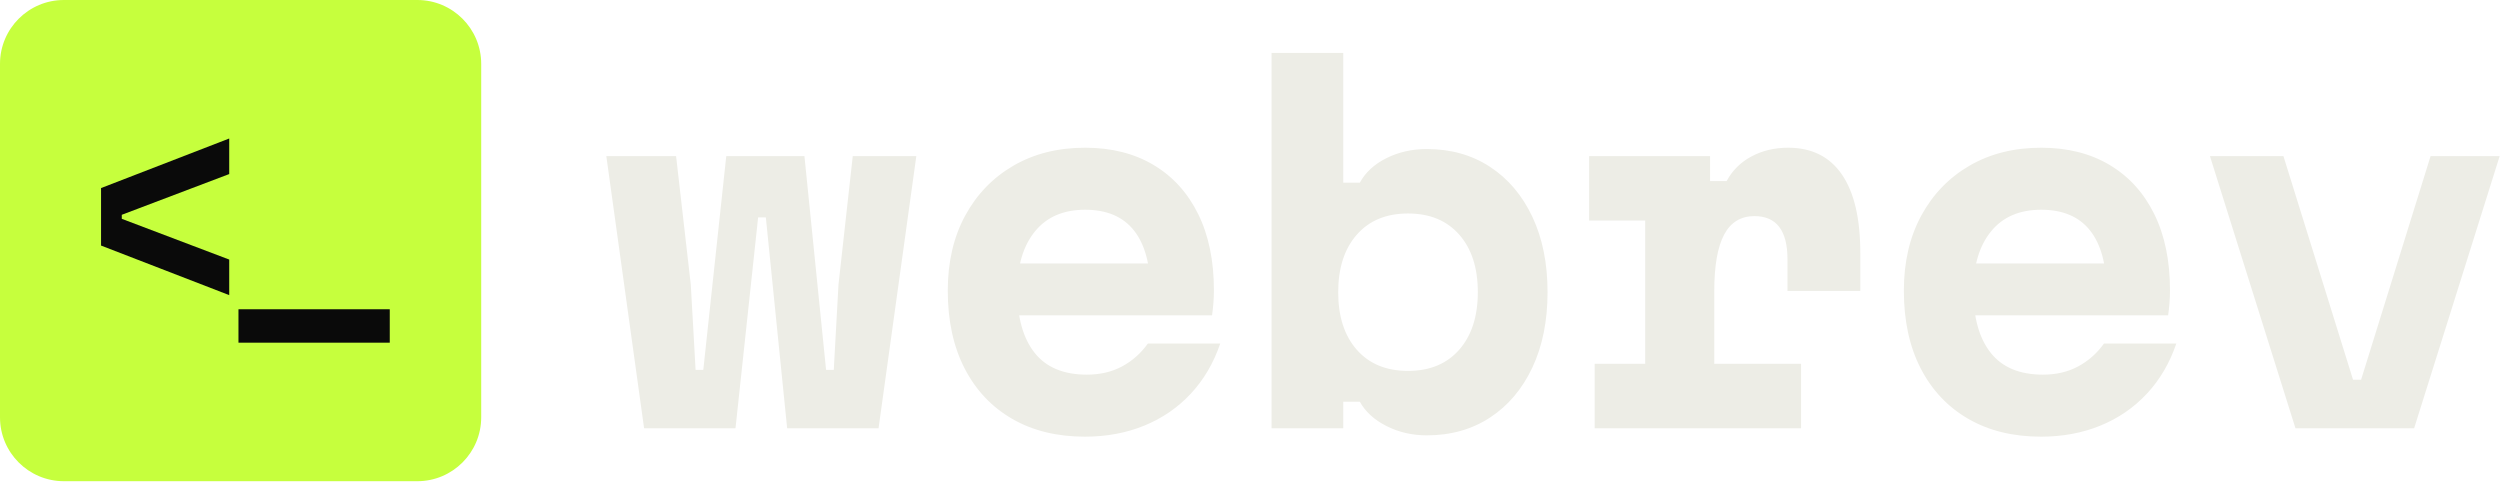
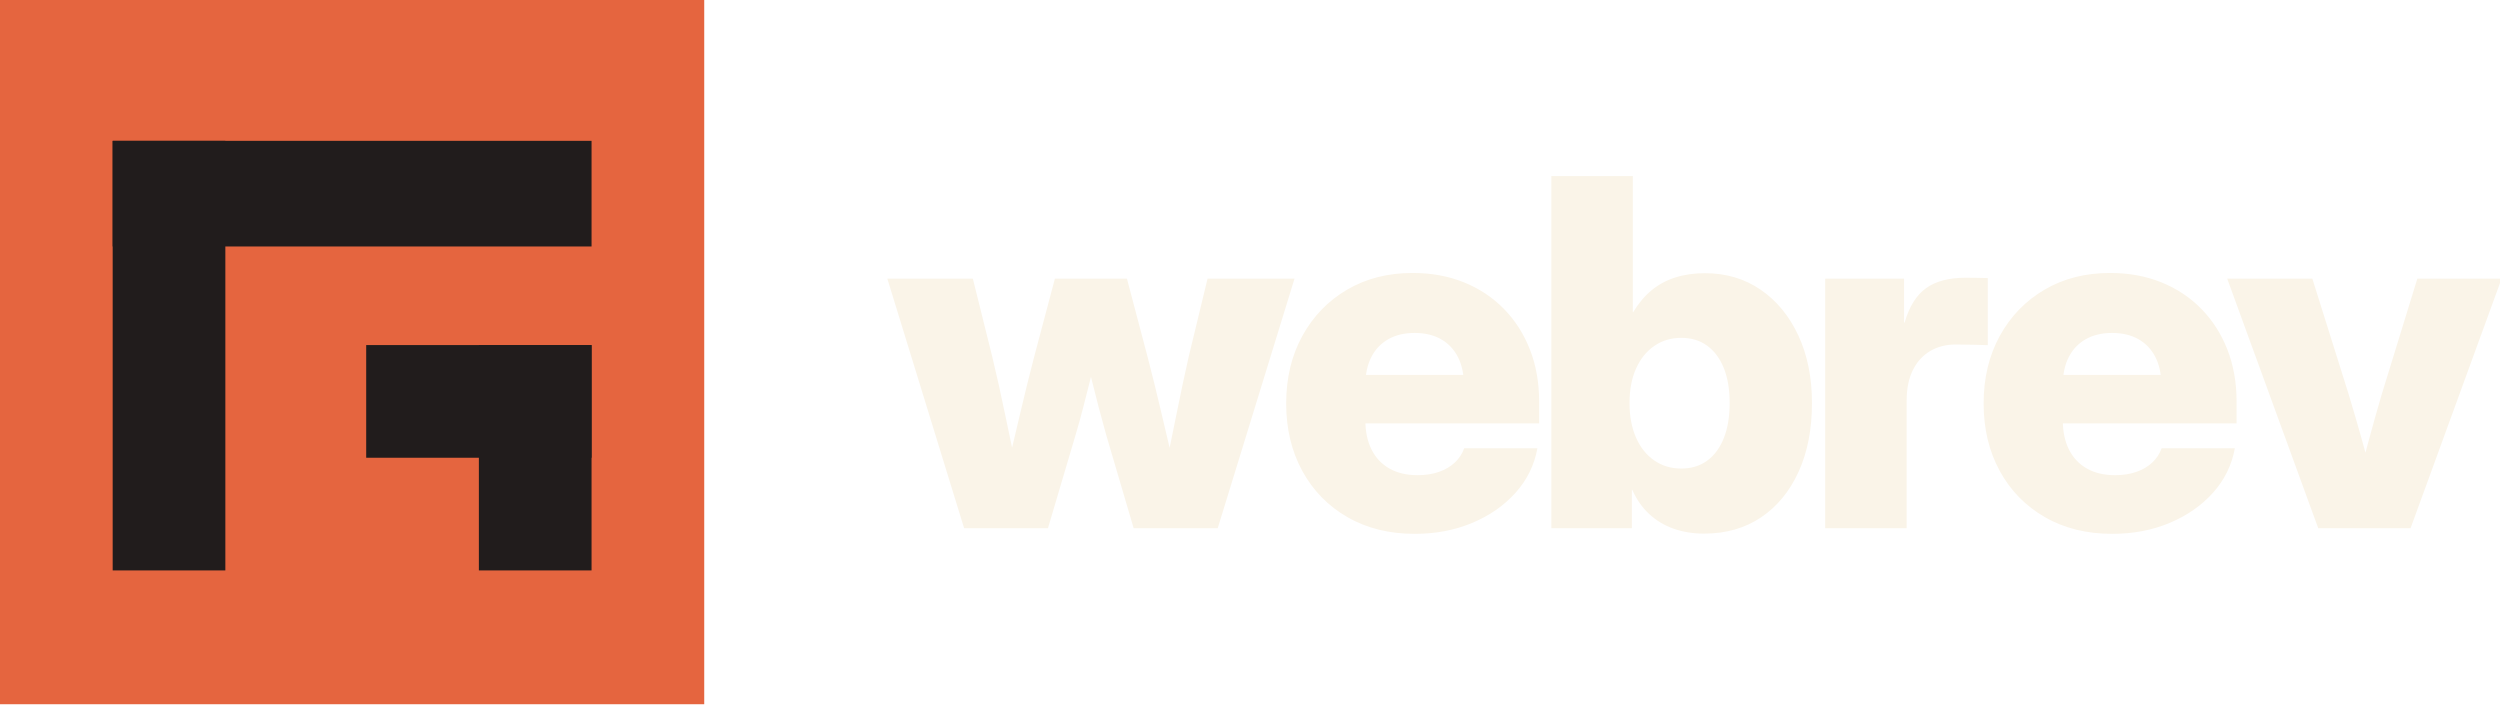
- <svg xmlns="http://www.w3.org/2000/svg" viewBox="0 0 665 128" width="665" height="128" role="img" aria-label="webrev">
-   <g>
-     <rect width="128" height="128" rx="17" fill="#C6FF3D" />
-     <g fill="#0A0A0A" transform="translate(20.87 79.19) scale(0.06148)">
-       <path d="M652.286 -11.171 97.714 -225.628V-474.372L652.286 -688.829V-534.971L187.429 -358.714V-341.286L652.286 -165.029Z" />
-       <path transform="translate(644.6 0)" d="M47.714 194.572V50.0H702.286V194.572Z" />
-     </g>
+ <svg xmlns="http://www.w3.org/2000/svg" viewBox="0 0 355 100" width="355" height="100" role="img" aria-label="webrev">
+   <rect width="100" height="100" fill="#E5653F" />
+   <g fill="#211C1C">
+     <rect x="16.00" y="20.00" width="68.00" height="15.00" />
+     <rect x="16.00" y="20.00" width="16.00" height="61.00" />
+     <rect x="52.00" y="49.00" width="32.00" height="16.00" />
+     <rect x="68.00" y="49.00" width="16.00" height="32.00" />
  </g>
-   <g fill="#EDEDE6" transform="translate(158.36 113.92) scale(0.11774)">
-     <path d="M110.143 0.0 24.829 -614.857H182.429L215.657 -324.286L226.486 -132H243.914L295.771 -614.857H472.4L521.286 -132H538.714L549.286 -324.286L581.543 -614.857H725.171L639.857 0.0H433.343L385.2 -476.457H367.771L316.657 0.0Z M927.286 -372.4H1303.514L1253.886 -310.943Q1253.886 -400.057 1216.843 -446.886Q1179.8 -493.714 1106.514 -493.714Q1032.914 -493.714 993.086 -444.643Q953.257 -395.571 953.257 -310.943Q953.257 -220.057 992.343 -170.6Q1031.429 -121.143 1110.514 -121.143Q1155.371 -121.143 1189.957 -139.714Q1224.543 -158.286 1248.343 -191.429H1411.771Q1389.343 -125.486 1345.386 -78.257Q1301.429 -31.029 1240.343 -6.029Q1179.257 18.971 1106.057 18.971Q1011.6 18.971 942.014 -21.143Q872.429 -61.257 834.329 -135.114Q796.229 -208.971 796.229 -310.943Q796.229 -407.914 835.571 -480.386Q874.914 -552.857 944.743 -593.343Q1014.571 -633.829 1106.514 -633.829Q1195.686 -633.829 1261 -594.971Q1326.314 -556.114 1361.9 -484.014Q1397.486 -411.914 1397.486 -311.457Q1397.486 -296.743 1396.243 -281.786Q1395 -266.829 1393.257 -255.086H927.286Z M1878.286 16.0Q1828.989 16.0 1787.452 -5.0Q1745.914 -26.0 1727.143 -60.0H1689.714V0.0H1527.714V-848.0H1689.714V-554.857H1727.143Q1746.193 -589.857 1787.468 -610.357Q1828.743 -630.857 1878.286 -630.857Q1959.879 -630.857 2021.325 -590.614Q2082.771 -550.371 2117.014 -477.624Q2151.257 -404.876 2151.257 -307.538Q2151.257 -210.2 2117.014 -137.343Q2082.771 -64.486 2021.325 -24.243Q1959.879 16.0 1878.286 16.0ZM1836.0 -129.6Q1909.6 -129.6 1951.657 -177.449Q1993.714 -225.297 1993.714 -307.563Q1993.714 -389.829 1951.657 -437.543Q1909.6 -485.257 1836.0 -485.257Q1762.4 -485.257 1720.343 -437.409Q1678.286 -389.56 1678.286 -307.294Q1678.286 -225.029 1720.343 -177.314Q1762.4 -129.6 1836.0 -129.6Z M2245.143 -614.857H2518.4V-558.457H2555.829Q2575.086 -594.4 2611.929 -614.114Q2648.771 -633.829 2694.743 -633.829Q2774.743 -633.829 2816.286 -573.286Q2857.829 -512.743 2857.829 -396.229V-310.286H2693.314V-381.714Q2693.314 -479.314 2618.609 -479.314Q2572.514 -479.314 2550.2 -437.5Q2527.886 -395.686 2527.886 -309.6V-145.6H2724.0V0.0H2257.714V-145.6H2371.828V-469.257H2245.143Z M3087.286 -372.4H3463.514L3413.886 -310.943Q3413.886 -400.057 3376.843 -446.886Q3339.8 -493.714 3266.514 -493.714Q3192.914 -493.714 3153.086 -444.643Q3113.257 -395.571 3113.257 -310.943Q3113.257 -220.057 3152.343 -170.6Q3191.429 -121.143 3270.514 -121.143Q3315.371 -121.143 3349.957 -139.714Q3384.543 -158.286 3408.343 -191.429H3571.771Q3549.343 -125.486 3505.386 -78.257Q3461.429 -31.029 3400.343 -6.029Q3339.257 18.971 3266.057 18.971Q3171.6 18.971 3102.014 -21.143Q3032.429 -61.257 2994.329 -135.114Q2956.229 -208.971 2956.229 -310.943Q2956.229 -407.914 2995.571 -480.386Q3034.914 -552.857 3104.743 -593.343Q3174.571 -633.829 3266.514 -633.829Q3355.686 -633.829 3421 -594.971Q3486.314 -556.114 3521.9 -484.014Q3557.486 -411.914 3557.486 -311.457Q3557.486 -296.743 3556.243 -281.786Q3555 -266.829 3553.257 -255.086H3087.286Z M3647.714 -614.857H3813.771L3971.029 -109.629H3989.2L4146.2 -614.857H4302.286L4109.029 0.0H3840.971Z" />
+   <g fill="#FAF4E8" transform="translate(125.86 75.00) scale(0.06872)">
+     <path d="M160.703 0.0 2.031 -515.625H178.751L218.829 -354.376Q232.481 -297.677 245.098 -236.495Q257.715 -175.313 270.391 -115.899H247.911Q262.071 -175.313 276.416 -236.495Q290.762 -297.677 305.528 -354.376L348.32 -515.625H497.149L539.708 -354.376Q554.473 -297.677 568.761 -236.495Q583.048 -175.313 597.208 -115.899H575.118Q587.54 -175.313 599.717 -236.309Q611.895 -297.305 624.805 -354.376L663.75 -515.625H843.439L684.767 0.0H511.016L454.278 -192.812Q446.368 -220.917 438.702 -250.185Q431.036 -279.452 423.614 -309.521Q416.192 -339.589 408.282 -369.179H437.305Q429.766 -339.589 422.1 -309.521Q414.434 -279.452 406.954 -250.185Q399.473 -220.917 391.075 -192.812L333.985 0.0Z M1091.817 11.719Q1012.793 11.719 952.832 -22.764Q892.871 -57.246 859.541 -118.223Q826.211 -179.199 826.211 -257.578Q826.211 -336.563 859.707 -397.412Q893.203 -458.262 952.061 -492.803Q1010.918 -527.344 1087.442 -527.344Q1145.606 -527.344 1193.457 -507.998Q1241.309 -488.652 1276.153 -453.076Q1310.997 -417.5 1329.952 -368.867Q1348.907 -320.234 1348.907 -261.66V-216.445H880.547V-316.68H1270.235L1193.398 -296.231Q1193.398 -329.668 1181.093 -353.642Q1168.789 -377.617 1146.113 -390.507Q1123.438 -403.398 1091.524 -403.398Q1060.098 -403.398 1037.296 -390.507Q1014.493 -377.617 1002.188 -353.642Q989.884 -329.668 989.884 -296.231V-222.109Q989.884 -187.812 1002.628 -162.383Q1015.372 -136.953 1039.581 -123.223Q1063.79 -109.493 1097.754 -109.493Q1122.5 -109.493 1141.982 -116.329Q1161.465 -123.165 1174.765 -135.694Q1188.066 -148.223 1194.023 -165.059H1345.313Q1335.919 -113.145 1300.333 -73.379Q1264.747 -33.613 1210.811 -10.947Q1156.875 11.719 1091.817 11.719Z M1689.786 11.25Q1655.841 11.25 1627.052 1.172Q1598.262 -8.906 1576.397 -29.18Q1554.532 -49.453 1541.173 -79.609H1540.567V0.0H1374.16V-727.539H1542.52V-446.133H1543.126Q1559.727 -473.828 1581.29 -491.572Q1602.852 -509.316 1630.46 -518.096Q1658.067 -526.875 1691.27 -526.875Q1756.798 -526.875 1806.534 -492.813Q1856.27 -458.75 1884.473 -398.262Q1912.676 -337.773 1912.676 -258.555Q1912.676 -177.227 1885.03 -116.553Q1857.384 -55.879 1807.462 -22.314Q1757.54 11.25 1689.786 11.25ZM1642.578 -123.204Q1673.77 -123.204 1696.074 -139.425Q1718.379 -155.645 1730.488 -185.997Q1742.597 -216.348 1742.597 -258.555Q1742.597 -300.879 1730.488 -330.859Q1718.379 -360.839 1696.074 -377.06Q1673.77 -393.281 1642.578 -393.281Q1611.055 -393.281 1586.846 -376.591Q1562.637 -359.902 1549.161 -329.804Q1535.684 -299.707 1535.684 -258.555Q1535.684 -217.52 1549.161 -187.051Q1562.637 -156.583 1586.846 -139.893Q1611.055 -123.204 1642.578 -123.204Z M1940 0.0V-515.625H2102.97V-424.922H2104.181Q2118.341 -474.238 2148.36 -495.869Q2178.38 -517.5 2230.431 -517.5Q2243.888 -517.5 2254.894 -517.266Q2265.899 -517.031 2275.978 -516.797V-378.124Q2267.013 -378.476 2247.53 -379.003Q2228.048 -379.53 2209.61 -379.53Q2179.806 -379.53 2156.876 -365.976Q2133.946 -352.421 2121.153 -326.63Q2108.36 -300.839 2108.36 -263.945V0.0Z M2532.988 11.719Q2453.965 11.719 2394.004 -22.764Q2334.043 -57.246 2300.713 -118.223Q2267.383 -179.199 2267.383 -257.578Q2267.383 -336.563 2300.879 -397.412Q2334.375 -458.262 2393.232 -492.803Q2452.09 -527.344 2528.614 -527.344Q2586.778 -527.344 2634.629 -507.998Q2682.481 -488.652 2717.325 -453.076Q2752.168 -417.5 2771.124 -368.867Q2790.079 -320.234 2790.079 -261.66V-216.445H2321.719V-316.68H2711.406L2634.57 -296.231Q2634.57 -329.668 2622.265 -353.642Q2609.961 -377.617 2587.285 -390.507Q2564.609 -403.398 2532.696 -403.398Q2501.27 -403.398 2478.467 -390.507Q2455.665 -377.617 2443.36 -353.642Q2431.056 -329.668 2431.056 -296.231V-222.109Q2431.056 -187.812 2443.8 -162.383Q2456.544 -136.953 2480.753 -123.223Q2504.961 -109.493 2538.926 -109.493Q2563.672 -109.493 2583.154 -116.329Q2602.637 -123.165 2615.937 -135.694Q2629.238 -148.223 2635.195 -165.059H2786.485Q2777.09 -113.145 2741.504 -73.379Q2705.918 -33.613 2651.983 -10.947Q2598.047 11.719 2532.988 11.719Z M2958.769 0.0 2770.683 -515.625H2946.622L3021.211 -278.126Q3036.114 -229.141 3049.737 -180.157Q3063.36 -131.172 3076.68 -82.188H3036.621Q3049.688 -131.172 3062.881 -180.157Q3076.075 -229.141 3090.489 -278.126L3163.613 -515.625H3337.716L3149.63 0.0Z" />
  </g>
</svg>
